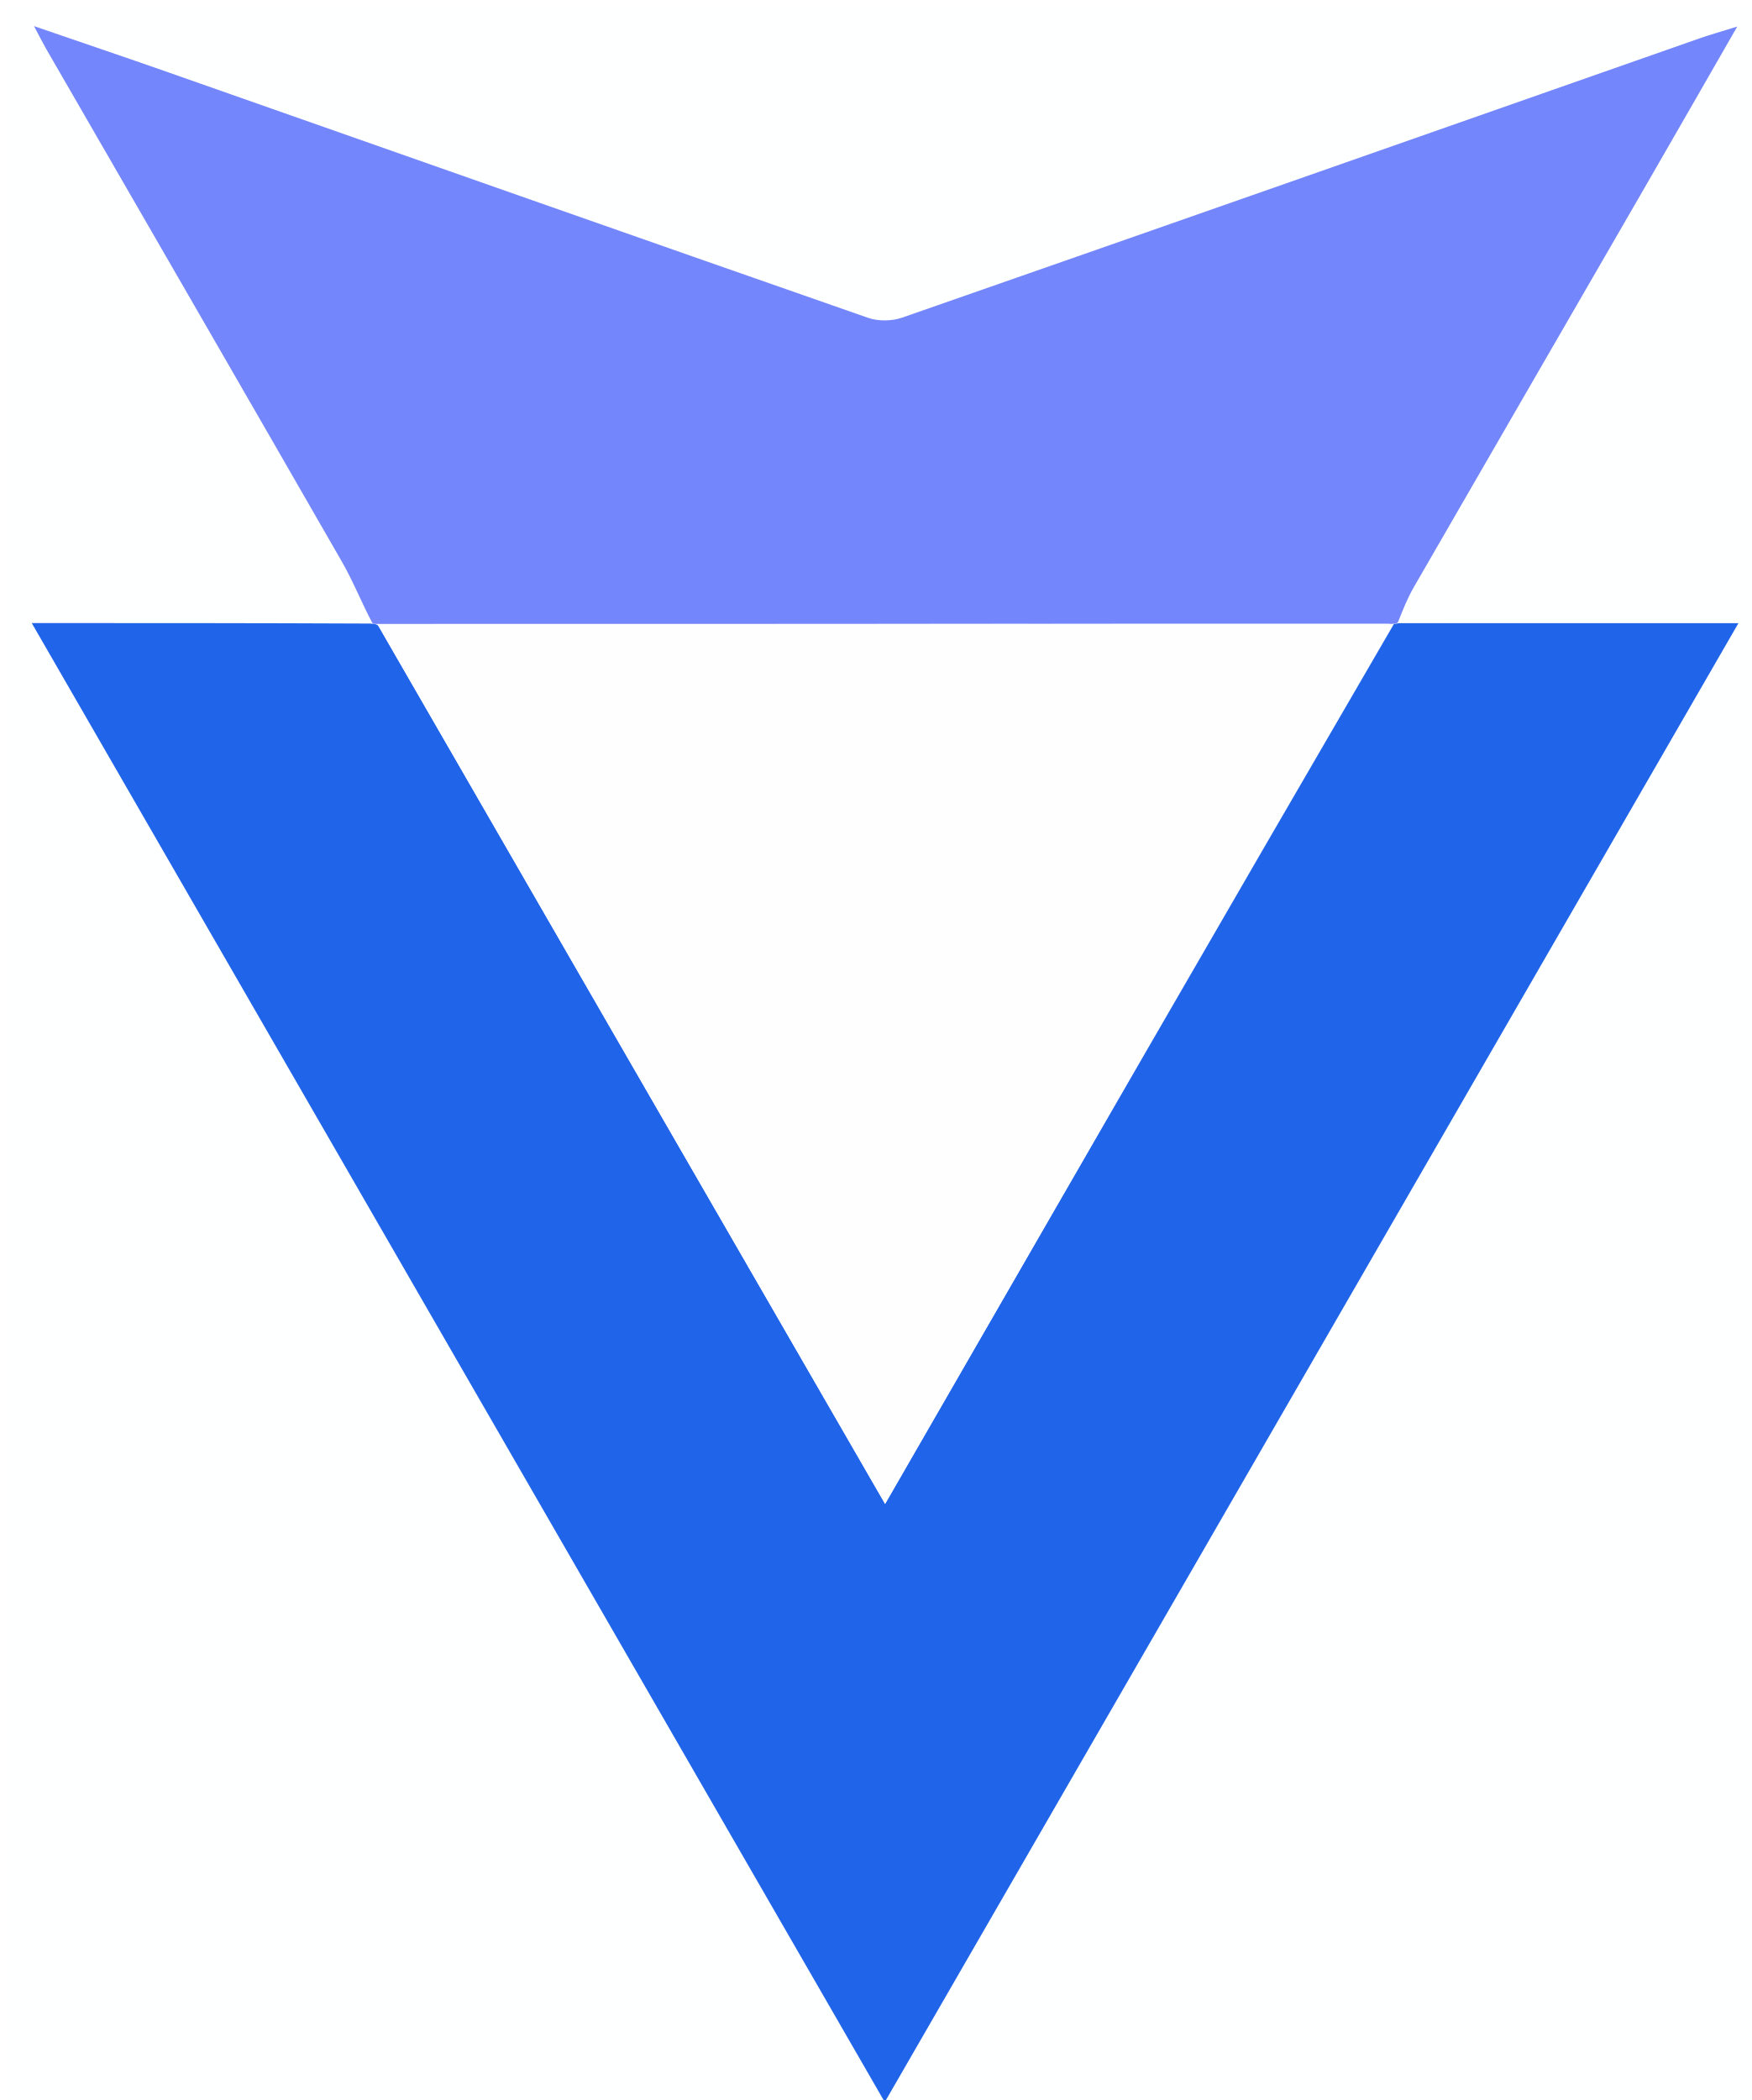
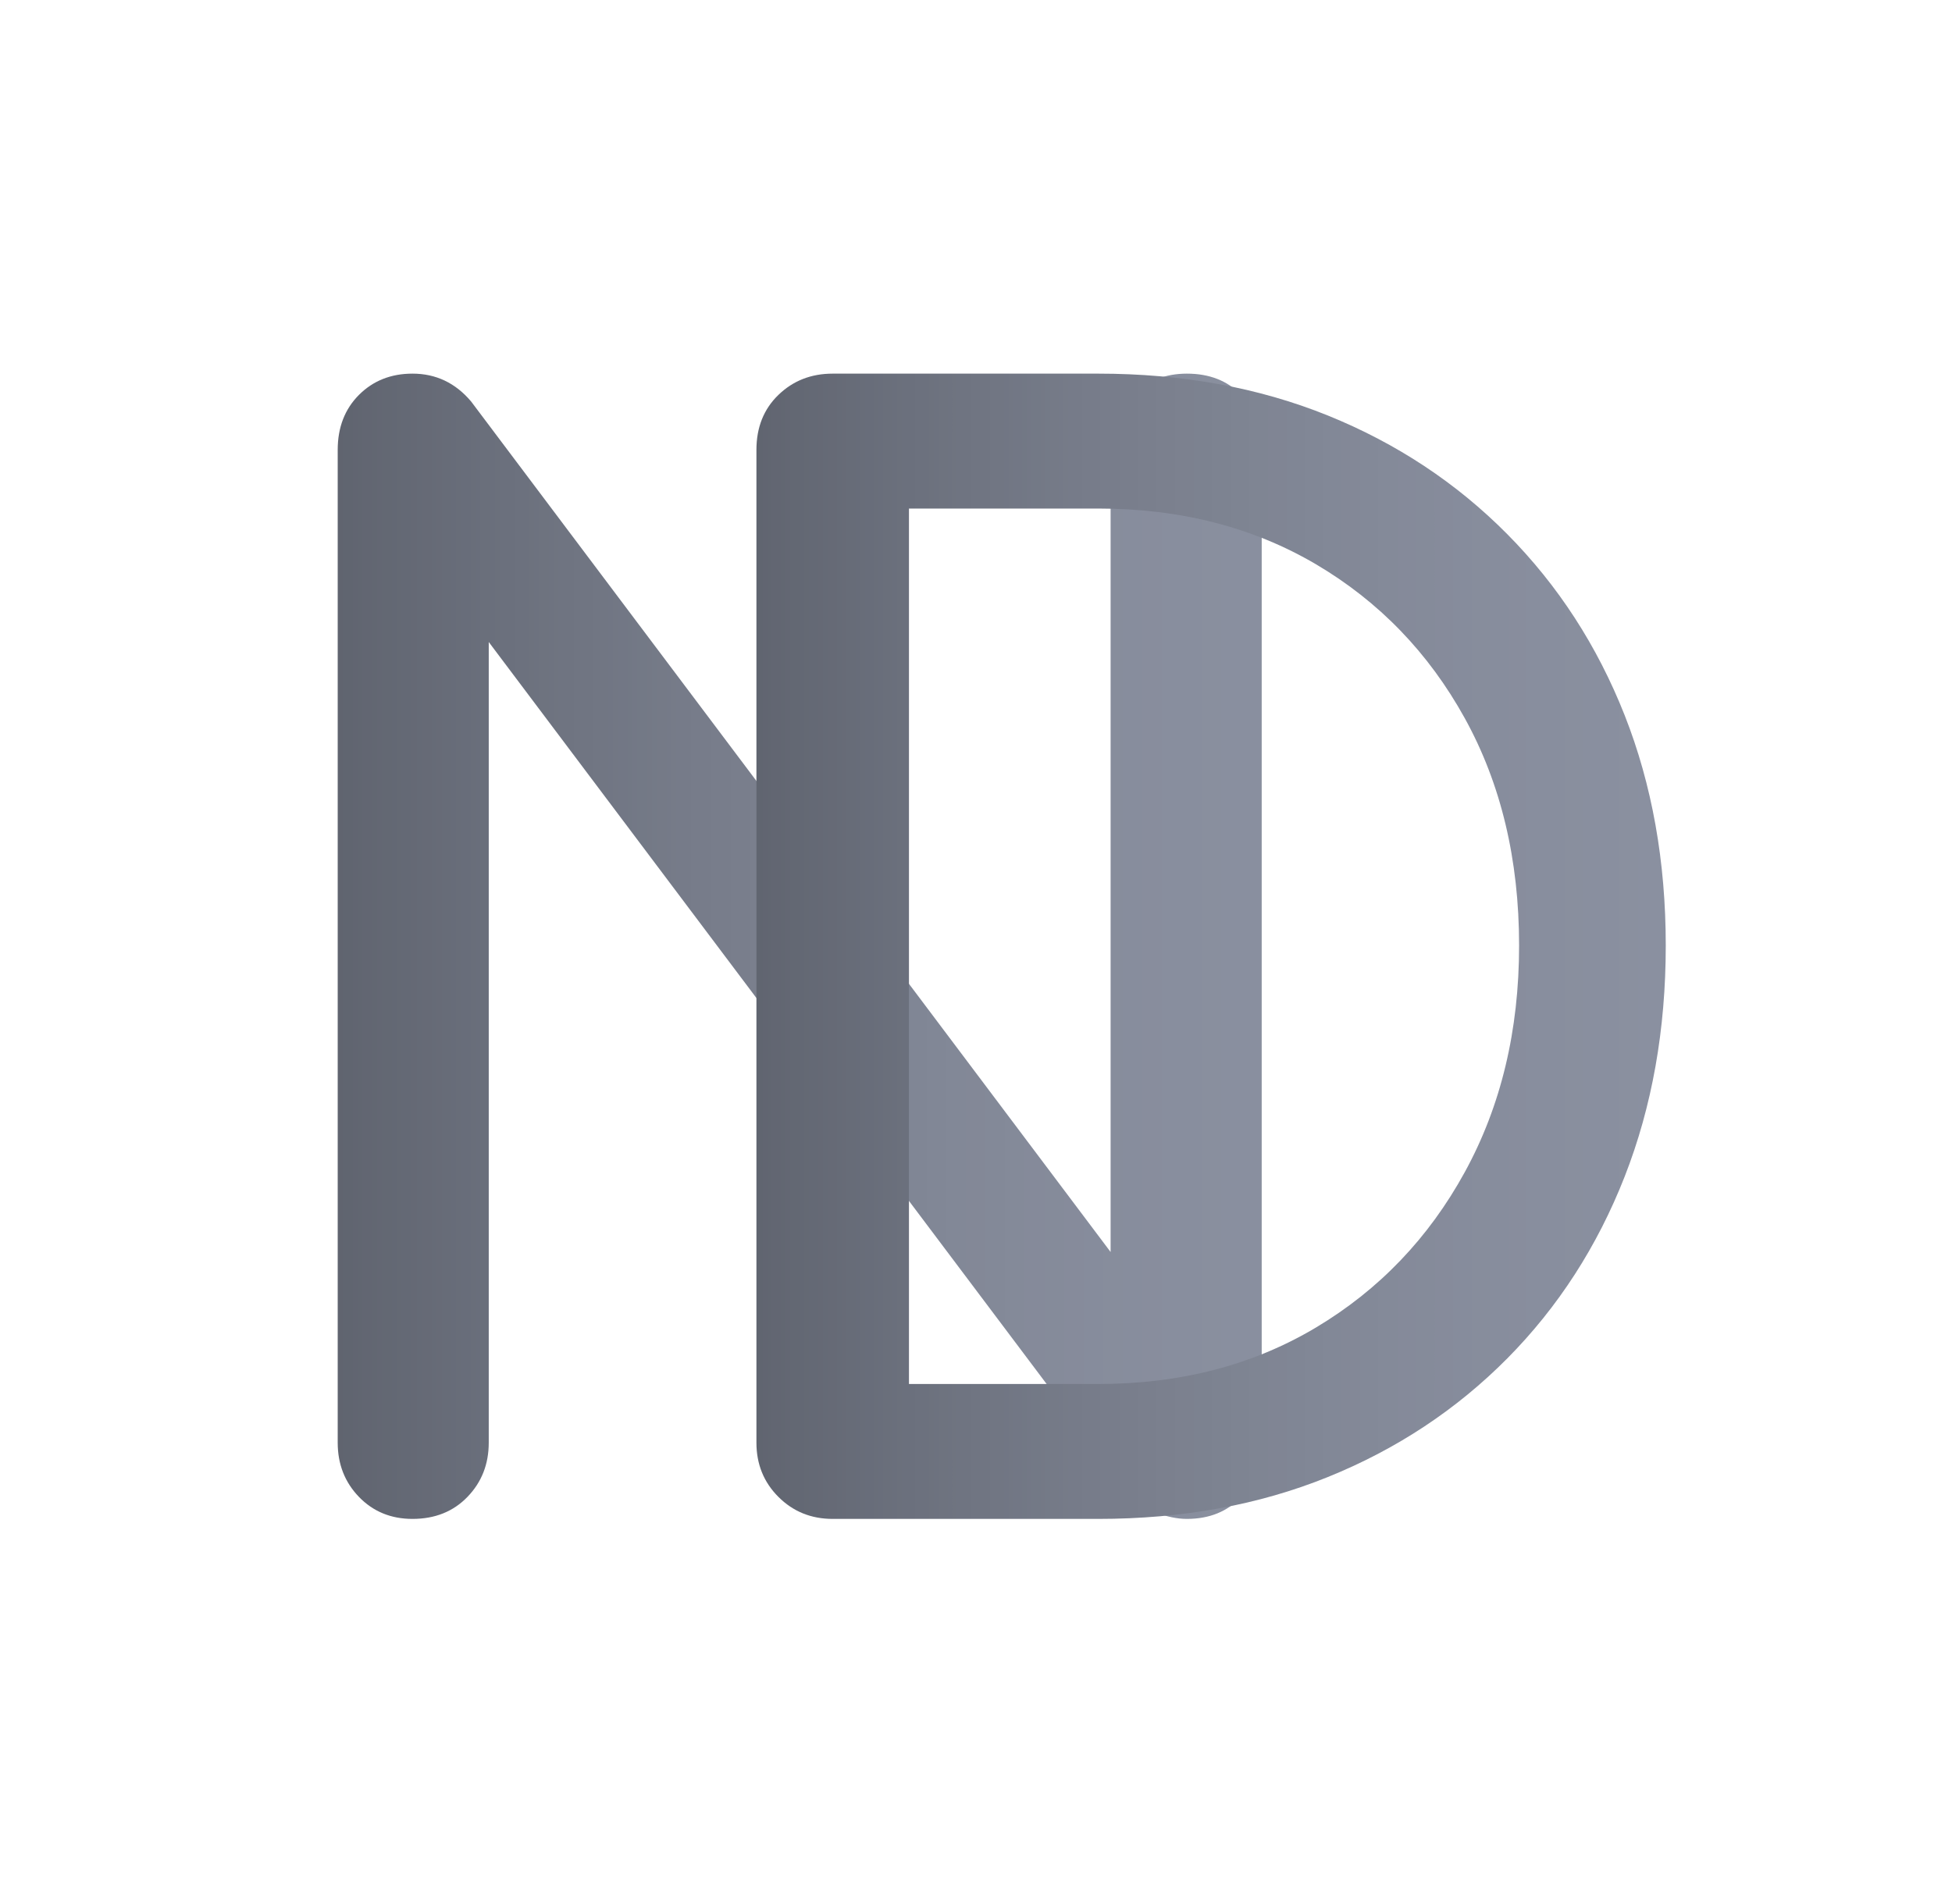
- <svg xmlns="http://www.w3.org/2000/svg" version="1.1" id="Layer_1" x="0px" y="0px" width="100%" viewBox="0 0 292 350" enable-background="new 0 0 292 350" xml:space="preserve">
-   <path fill="#FEFFFF" opacity="1" stroke="none" d=" M1,128   C1,85.35 1,43.2 1,1.025   C98.279,1.025 195.558,1.025 292.919,1.025   C292.919,117.567 292.919,234.134 292.919,350.85   C195.667,350.85 98.333,350.85 1,350.85   C1,276.775 1,202.638 1,128  M60.945,103.842   C42.713,103.842 24.482,103.842 5.292,103.842   C52.947,186.459 100.088,268.186 147.481,350.35   C195.002,268.033 242.189,186.294 289.78,103.857   C270.105,103.857 251.621,103.857 233.074,103.151   C233.941,101.371 234.705,99.532 235.691,97.821   C248.489,75.634 261.324,53.468 274.137,31.29   C279.085,22.723 284,14.138 289.585,4.422   C286.64,5.343 284.934,5.822 283.265,6.407   C238.979,21.934 194.705,37.492 150.391,52.934   C148.683,53.529 146.412,53.569 144.714,52.977   C105.802,39.41 66.937,25.711 28.056,12.057   C20.954,9.563 13.821,7.157 5.669,4.354   C6.763,6.406 7.201,7.288 7.692,8.139   C24.146,36.648 40.632,65.14 57.028,93.682   C58.893,96.928 60.265,100.458 60.945,103.842  z" />
-   <path fill="#2064EA" opacity="1" stroke="none" d=" M233.137,103.857   C251.621,103.857 270.105,103.857 289.78,103.857   C242.189,186.294 195.002,268.033 147.481,350.35   C100.088,268.186 52.947,186.459 5.292,103.842   C24.482,103.842 42.713,103.842 61.662,103.928   C62.559,104.007 62.738,103.998 63.066,104.306   C91.225,153.133 119.237,201.643 147.536,250.65   C175.919,201.411 203.997,152.701 232.347,104.002   C232.791,103.962 232.964,103.91 233.137,103.857  z" />
-   <path fill="#7486FB" opacity="1" stroke="none" d=" M233.105,103.504   C232.964,103.91 232.791,103.962 231.873,103.985   C175.057,103.966 118.987,103.978 62.918,103.989   C62.738,103.998 62.559,104.007 62.122,103.936   C60.265,100.458 58.893,96.928 57.028,93.682   C40.632,65.14 24.146,36.648 7.692,8.139   C7.201,7.288 6.763,6.406 5.669,4.354   C13.821,7.157 20.954,9.563 28.056,12.057   C66.937,25.711 105.802,39.41 144.714,52.977   C146.412,53.569 148.683,53.529 150.391,52.934   C194.705,37.492 238.979,21.934 283.265,6.407   C284.934,5.822 286.64,5.343 289.585,4.422   C284,14.138 279.085,22.723 274.137,31.29   C261.324,53.468 248.489,75.634 235.691,97.821   C234.705,99.532 233.941,101.371 233.105,103.504  z" />
-   <path fill="#FEFEFF" opacity="1" stroke="none" d=" M63.066,104.306   C118.987,103.978 175.057,103.966 231.602,103.972   C203.997,152.701 175.919,201.411 147.536,250.65   C119.237,201.643 91.225,153.133 63.066,104.306  z" />
+ <svg xmlns="http://www.w3.org/2000/svg" width="366" height="357" xml:space="preserve" overflow="hidden">
+   <defs>
+     <linearGradient x1="1960.82" y1="1219.85" x2="2188.84" y2="1219.85" gradientUnits="userSpaceOnUse" spreadMethod="reflect" id="fill0">
+       <stop offset="0" stop-color="#545862" stop-opacity="1" />
+       <stop offset="0.016" stop-color="#555963" stop-opacity="1" />
+       <stop offset="0.032" stop-color="#575B65" stop-opacity="1" />
+       <stop offset="0.048" stop-color="#585D67" stop-opacity="1" />
+       <stop offset="0.065" stop-color="#5A5E69" stop-opacity="1" />
+       <stop offset="0.081" stop-color="#5C606B" stop-opacity="1" />
+       <stop offset="0.097" stop-color="#5D616C" stop-opacity="1" />
+       <stop offset="0.113" stop-color="#5F636E" stop-opacity="1" />
+       <stop offset="0.129" stop-color="#606570" stop-opacity="1" />
+       <stop offset="0.145" stop-color="#626672" stop-opacity="1" />
+       <stop offset="0.161" stop-color="#636873" stop-opacity="1" />
+       <stop offset="0.177" stop-color="#646975" stop-opacity="1" />
+       <stop offset="0.194" stop-color="#666A76" stop-opacity="1" />
+       <stop offset="0.21" stop-color="#676C78" stop-opacity="1" />
+       <stop offset="0.226" stop-color="#686D7A" stop-opacity="1" />
+       <stop offset="0.242" stop-color="#6A6F7B" stop-opacity="1" />
+       <stop offset="0.258" stop-color="#6B707D" stop-opacity="1" />
+       <stop offset="0.274" stop-color="#6C717E" stop-opacity="1" />
+       <stop offset="0.29" stop-color="#6E737F" stop-opacity="1" />
+       <stop offset="0.306" stop-color="#6F7481" stop-opacity="1" />
+       <stop offset="0.323" stop-color="#707582" stop-opacity="1" />
+       <stop offset="0.339" stop-color="#717683" stop-opacity="1" />
+       <stop offset="0.355" stop-color="#727785" stop-opacity="1" />
+       <stop offset="0.371" stop-color="#737986" stop-opacity="1" />
+       <stop offset="0.387" stop-color="#757A87" stop-opacity="1" />
+       <stop offset="0.403" stop-color="#767B89" stop-opacity="1" />
+       <stop offset="0.419" stop-color="#777C8A" stop-opacity="1" />
+       <stop offset="0.435" stop-color="#787D8B" stop-opacity="1" />
+       <stop offset="0.452" stop-color="#797E8C" stop-opacity="1" />
+       <stop offset="0.468" stop-color="#7A7F8D" stop-opacity="1" />
+       <stop offset="0.484" stop-color="#7B808E" stop-opacity="1" />
+       <stop offset="0.5" stop-color="#7C818F" stop-opacity="1" />
+       <stop offset="0.516" stop-color="#7C8290" stop-opacity="1" />
+       <stop offset="0.532" stop-color="#7D8391" stop-opacity="1" />
+       <stop offset="0.548" stop-color="#7E8492" stop-opacity="1" />
+       <stop offset="0.565" stop-color="#7F8593" stop-opacity="1" />
+       <stop offset="0.581" stop-color="#808594" stop-opacity="1" />
+       <stop offset="0.597" stop-color="#808695" stop-opacity="1" />
+       <stop offset="0.613" stop-color="#818796" stop-opacity="1" />
+       <stop offset="0.629" stop-color="#828897" stop-opacity="1" />
+       <stop offset="0.645" stop-color="#838897" stop-opacity="1" />
+       <stop offset="0.661" stop-color="#838998" stop-opacity="1" />
+       <stop offset="0.677" stop-color="#848A99" stop-opacity="1" />
+       <stop offset="0.694" stop-color="#858A9A" stop-opacity="1" />
+       <stop offset="0.71" stop-color="#858B9A" stop-opacity="1" />
+       <stop offset="0.726" stop-color="#868B9B" stop-opacity="1" />
+       <stop offset="0.742" stop-color="#868C9C" stop-opacity="1" />
+       <stop offset="0.758" stop-color="#878D9C" stop-opacity="1" />
+       <stop offset="0.774" stop-color="#878D9D" stop-opacity="1" />
+       <stop offset="0.79" stop-color="#888D9D" stop-opacity="1" />
+       <stop offset="0.806" stop-color="#888E9E" stop-opacity="1" />
+       <stop offset="0.823" stop-color="#888E9E" stop-opacity="1" />
+       <stop offset="0.839" stop-color="#898F9E" stop-opacity="1" />
+       <stop offset="0.855" stop-color="#898F9F" stop-opacity="1" />
+       <stop offset="0.871" stop-color="#898F9F" stop-opacity="1" />
+       <stop offset="0.887" stop-color="#8A909F" stop-opacity="1" />
+       <stop offset="0.903" stop-color="#8A90A0" stop-opacity="1" />
+       <stop offset="0.919" stop-color="#8A90A0" stop-opacity="1" />
+       <stop offset="0.935" stop-color="#8A90A0" stop-opacity="1" />
+       <stop offset="0.952" stop-color="#8A90A0" stop-opacity="1" />
+       <stop offset="0.968" stop-color="#8A90A0" stop-opacity="1" />
+       <stop offset="0.984" stop-color="#8A90A0" stop-opacity="1" />
+       <stop offset="1" stop-color="#8B91A1" stop-opacity="1" />
+     </linearGradient>
+     <linearGradient x1="2039.33" y1="1219.85" x2="2254.74" y2="1219.85" gradientUnits="userSpaceOnUse" spreadMethod="reflect" id="fill1">
+       <stop offset="0" stop-color="#545862" stop-opacity="1" />
+       <stop offset="0.016" stop-color="#555963" stop-opacity="1" />
+       <stop offset="0.032" stop-color="#575B65" stop-opacity="1" />
+       <stop offset="0.048" stop-color="#585D67" stop-opacity="1" />
+       <stop offset="0.065" stop-color="#5A5E69" stop-opacity="1" />
+       <stop offset="0.081" stop-color="#5C606B" stop-opacity="1" />
+       <stop offset="0.097" stop-color="#5D616C" stop-opacity="1" />
+       <stop offset="0.113" stop-color="#5F636E" stop-opacity="1" />
+       <stop offset="0.129" stop-color="#606570" stop-opacity="1" />
+       <stop offset="0.145" stop-color="#626672" stop-opacity="1" />
+       <stop offset="0.161" stop-color="#636873" stop-opacity="1" />
+       <stop offset="0.177" stop-color="#646975" stop-opacity="1" />
+       <stop offset="0.194" stop-color="#666A76" stop-opacity="1" />
+       <stop offset="0.21" stop-color="#676C78" stop-opacity="1" />
+       <stop offset="0.226" stop-color="#686D7A" stop-opacity="1" />
+       <stop offset="0.242" stop-color="#6A6F7B" stop-opacity="1" />
+       <stop offset="0.258" stop-color="#6B707D" stop-opacity="1" />
+       <stop offset="0.274" stop-color="#6C717E" stop-opacity="1" />
+       <stop offset="0.29" stop-color="#6E737F" stop-opacity="1" />
+       <stop offset="0.306" stop-color="#6F7481" stop-opacity="1" />
+       <stop offset="0.323" stop-color="#707582" stop-opacity="1" />
+       <stop offset="0.339" stop-color="#717683" stop-opacity="1" />
+       <stop offset="0.355" stop-color="#727785" stop-opacity="1" />
+       <stop offset="0.371" stop-color="#737986" stop-opacity="1" />
+       <stop offset="0.387" stop-color="#757A87" stop-opacity="1" />
+       <stop offset="0.403" stop-color="#767B89" stop-opacity="1" />
+       <stop offset="0.419" stop-color="#777C8A" stop-opacity="1" />
+       <stop offset="0.435" stop-color="#787D8B" stop-opacity="1" />
+       <stop offset="0.452" stop-color="#797E8C" stop-opacity="1" />
+       <stop offset="0.468" stop-color="#7A7F8D" stop-opacity="1" />
+       <stop offset="0.484" stop-color="#7B808E" stop-opacity="1" />
+       <stop offset="0.5" stop-color="#7C818F" stop-opacity="1" />
+       <stop offset="0.516" stop-color="#7C8290" stop-opacity="1" />
+       <stop offset="0.532" stop-color="#7D8391" stop-opacity="1" />
+       <stop offset="0.548" stop-color="#7E8492" stop-opacity="1" />
+       <stop offset="0.565" stop-color="#7F8593" stop-opacity="1" />
+       <stop offset="0.581" stop-color="#808594" stop-opacity="1" />
+       <stop offset="0.597" stop-color="#808695" stop-opacity="1" />
+       <stop offset="0.613" stop-color="#818796" stop-opacity="1" />
+       <stop offset="0.629" stop-color="#828897" stop-opacity="1" />
+       <stop offset="0.645" stop-color="#838897" stop-opacity="1" />
+       <stop offset="0.661" stop-color="#838998" stop-opacity="1" />
+       <stop offset="0.677" stop-color="#848A99" stop-opacity="1" />
+       <stop offset="0.694" stop-color="#858A9A" stop-opacity="1" />
+       <stop offset="0.71" stop-color="#858B9A" stop-opacity="1" />
+       <stop offset="0.726" stop-color="#868B9B" stop-opacity="1" />
+       <stop offset="0.742" stop-color="#868C9C" stop-opacity="1" />
+       <stop offset="0.758" stop-color="#878D9C" stop-opacity="1" />
+       <stop offset="0.774" stop-color="#878D9D" stop-opacity="1" />
+       <stop offset="0.79" stop-color="#888D9D" stop-opacity="1" />
+       <stop offset="0.806" stop-color="#888E9E" stop-opacity="1" />
+       <stop offset="0.823" stop-color="#888E9E" stop-opacity="1" />
+       <stop offset="0.839" stop-color="#898F9E" stop-opacity="1" />
+       <stop offset="0.855" stop-color="#898F9F" stop-opacity="1" />
+       <stop offset="0.871" stop-color="#898F9F" stop-opacity="1" />
+       <stop offset="0.887" stop-color="#8A909F" stop-opacity="1" />
+       <stop offset="0.903" stop-color="#8A90A0" stop-opacity="1" />
+       <stop offset="0.919" stop-color="#8A90A0" stop-opacity="1" />
+       <stop offset="0.935" stop-color="#8A90A0" stop-opacity="1" />
+       <stop offset="0.952" stop-color="#8A90A0" stop-opacity="1" />
+       <stop offset="0.968" stop-color="#8A90A0" stop-opacity="1" />
+       <stop offset="0.984" stop-color="#8A90A0" stop-opacity="1" />
+       <stop offset="1" stop-color="#8B91A1" stop-opacity="1" />
+     </linearGradient>
+   </defs>
+   <g transform="translate(-1925 -1031)">
+     <g>
+       <path d="M2002.34 1101.07C2006.74 1101.07 2010.41 1102.82 2013.34 1106.3L2133.24 1265.8 2133.24 1115.37C2133.24 1111.16 2134.62 1107.72 2137.37 1105.06 2140.12 1102.4 2143.51 1101.07 2147.54 1101.07 2151.76 1101.07 2155.15 1102.4 2157.72 1105.06 2160.28 1107.72 2161.57 1111.16 2161.57 1115.37L2161.57 1301.55C2161.57 1305.58 2160.28 1308.97 2157.72 1311.72 2155.15 1314.47 2151.76 1315.85 2147.54 1315.85 2145.71 1315.85 2143.74 1315.44 2141.63 1314.61 2139.52 1313.79 2137.83 1312.55 2136.54 1310.9L2016.64 1151.4 2016.64 1301.55C2016.64 1305.58 2015.31 1308.97 2012.65 1311.72 2010 1314.47 2006.56 1315.85 2002.34 1315.85 1998.31 1315.85 1994.96 1314.47 1992.3 1311.72 1989.65 1308.97 1988.32 1305.58 1988.32 1301.55L1988.32 1115.37C1988.32 1111.16 1989.65 1107.72 1992.3 1105.06 1994.96 1102.4 1998.31 1101.07 2002.34 1101.07Z" fill="url(#fill0)" fill-rule="evenodd" />
+       <text fill="#000000" fill-opacity="0" font-family="Arial,Arial_MSFontService,sans-serif" font-size="214.775" direction="ltr" writing-mode="lr-tb" x="1988.32" y="1289">N</text>
+       <path d="M2095.43 1126.37 2095.43 1290.55 2130.9 1290.55C2146.3 1290.55 2159.91 1287.02 2171.74 1279.96 2183.56 1272.9 2192.87 1263.19 2199.65 1250.81 2206.43 1238.44 2209.83 1224.27 2209.83 1208.32 2209.83 1192.19 2206.43 1177.98 2199.65 1165.7 2192.87 1153.42 2183.56 1143.79 2171.74 1136.82 2159.91 1129.86 2146.3 1126.37 2130.9 1126.37ZM2081.13 1101.07 2130.9 1101.07C2146.67 1101.07 2161.01 1103.69 2173.94 1108.91 2186.86 1114.14 2198.09 1121.56 2207.63 1131.19 2217.16 1140.81 2224.49 1152.13 2229.63 1165.15 2234.76 1178.17 2237.33 1192.56 2237.33 1208.32 2237.33 1224.09 2234.76 1238.53 2229.63 1251.64 2224.49 1264.75 2217.16 1276.11 2207.63 1285.74 2198.09 1295.36 2186.86 1302.79 2173.94 1308.01 2161.01 1313.24 2146.67 1315.85 2130.9 1315.85L2081.13 1315.85C2077.09 1315.85 2073.7 1314.47 2070.95 1311.72 2068.2 1308.97 2066.83 1305.58 2066.83 1301.55L2066.83 1115.37C2066.83 1111.16 2068.2 1107.72 2070.95 1105.06 2073.7 1102.4 2077.09 1101.07 2081.13 1101.07Z" fill="url(#fill1)" fill-rule="evenodd" />
+       <text fill="#000000" fill-opacity="0" font-family="Arial,Arial_MSFontService,sans-serif" font-size="214.775" direction="ltr" writing-mode="lr-tb" x="2066.83" y="1289">D</text>
+     </g>
+   </g>
</svg>
